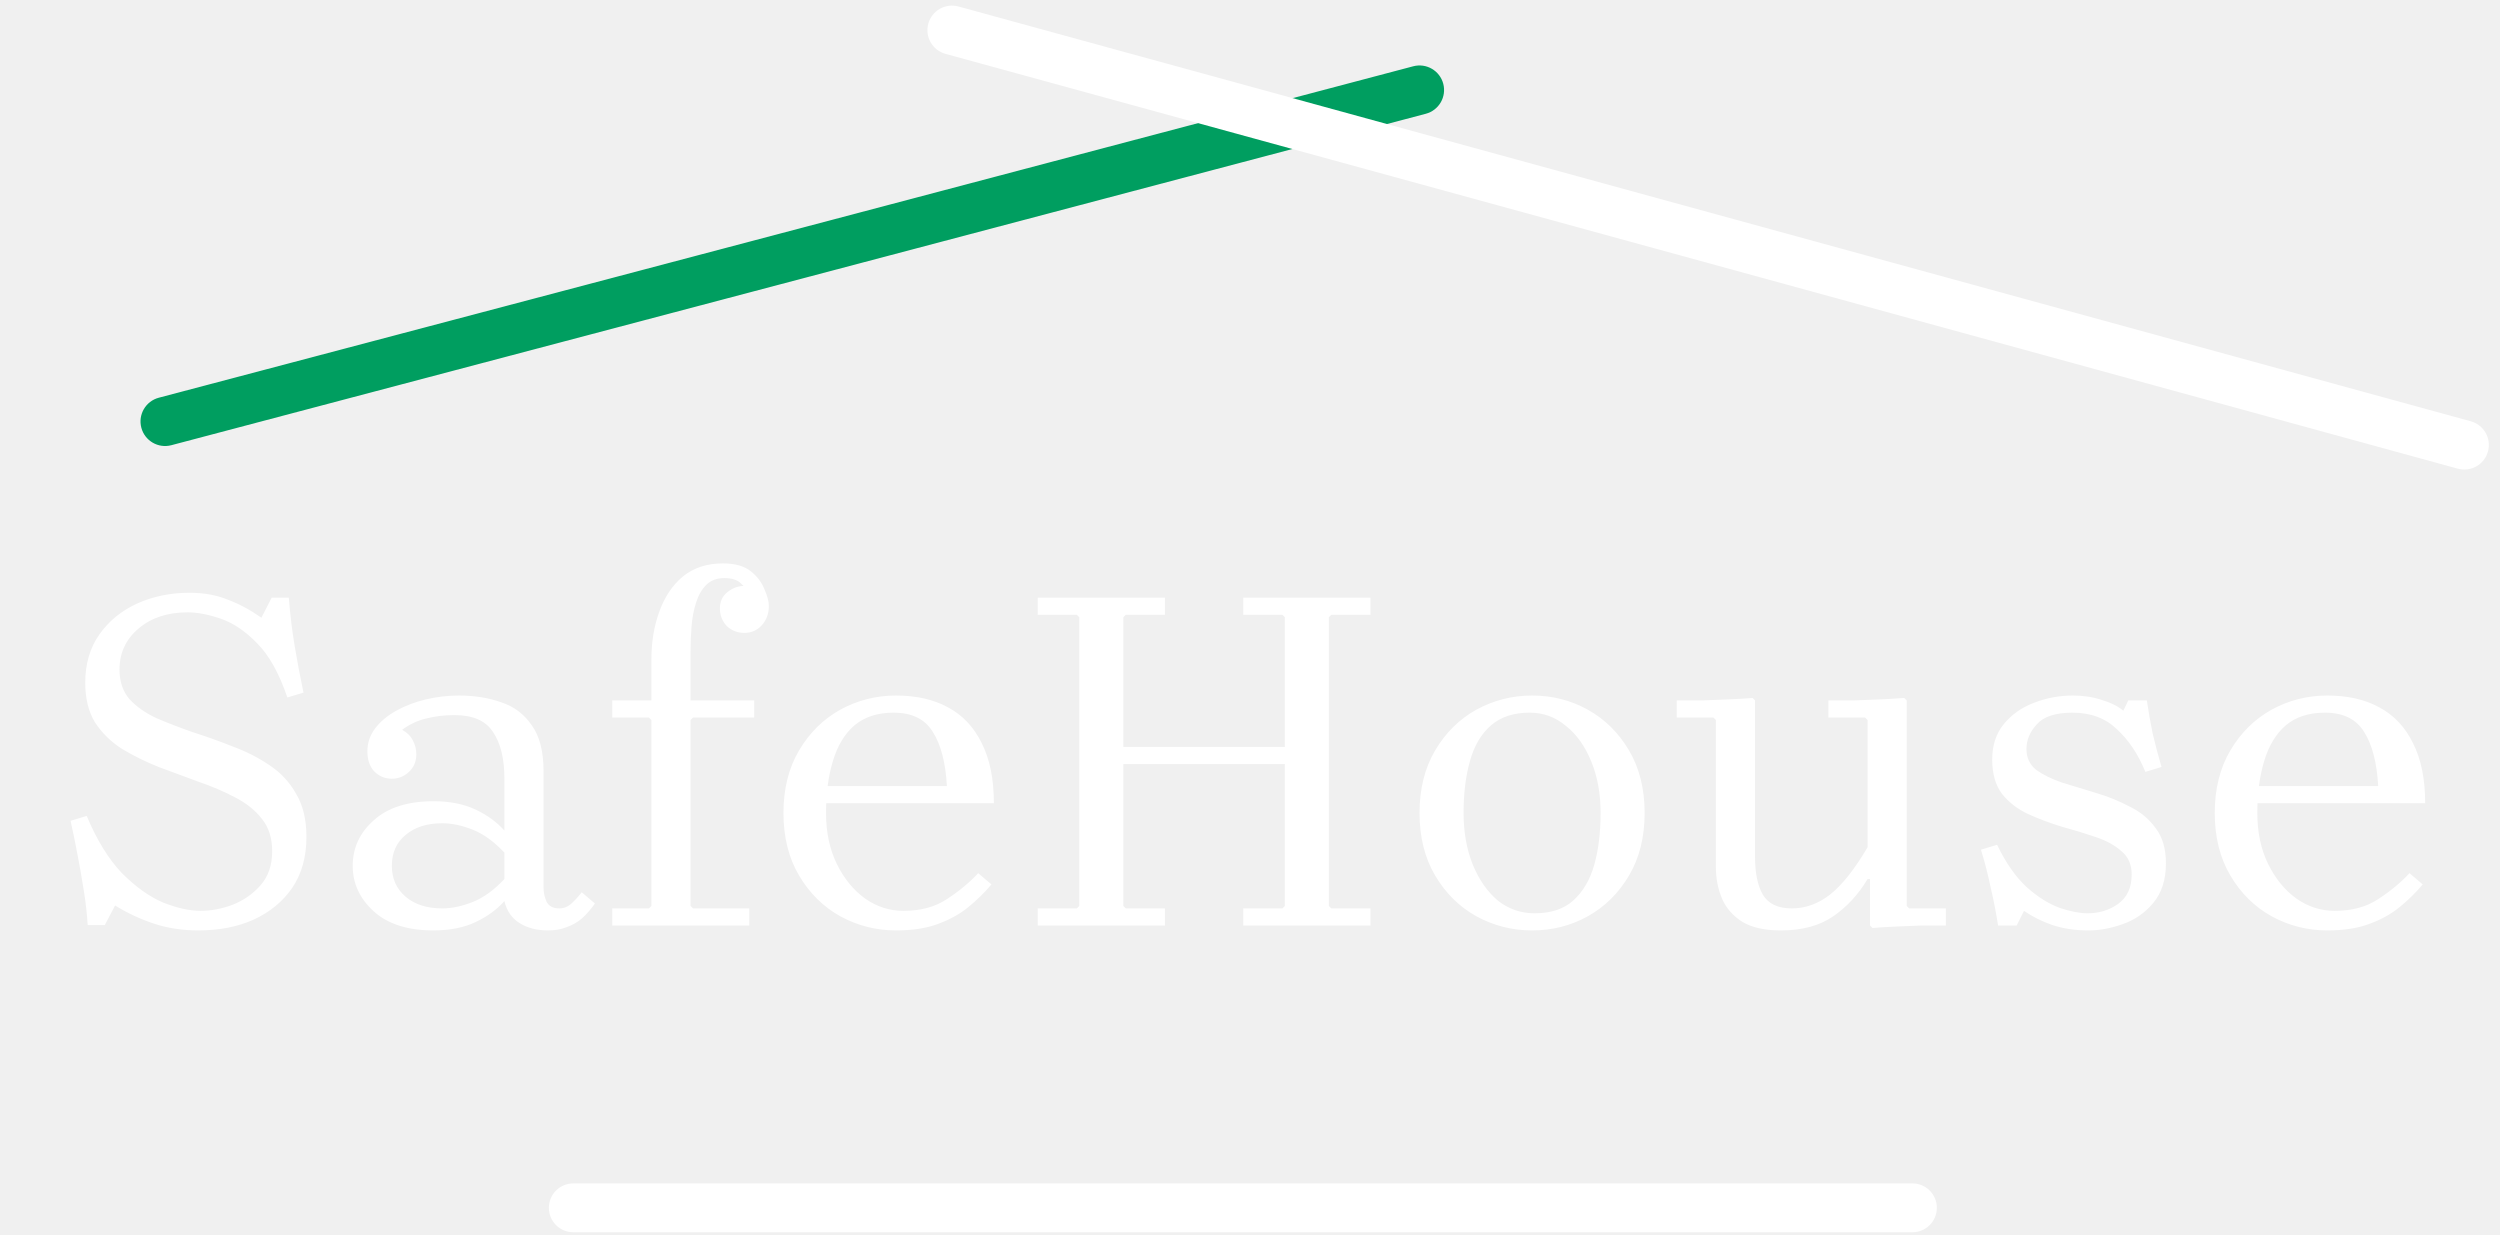
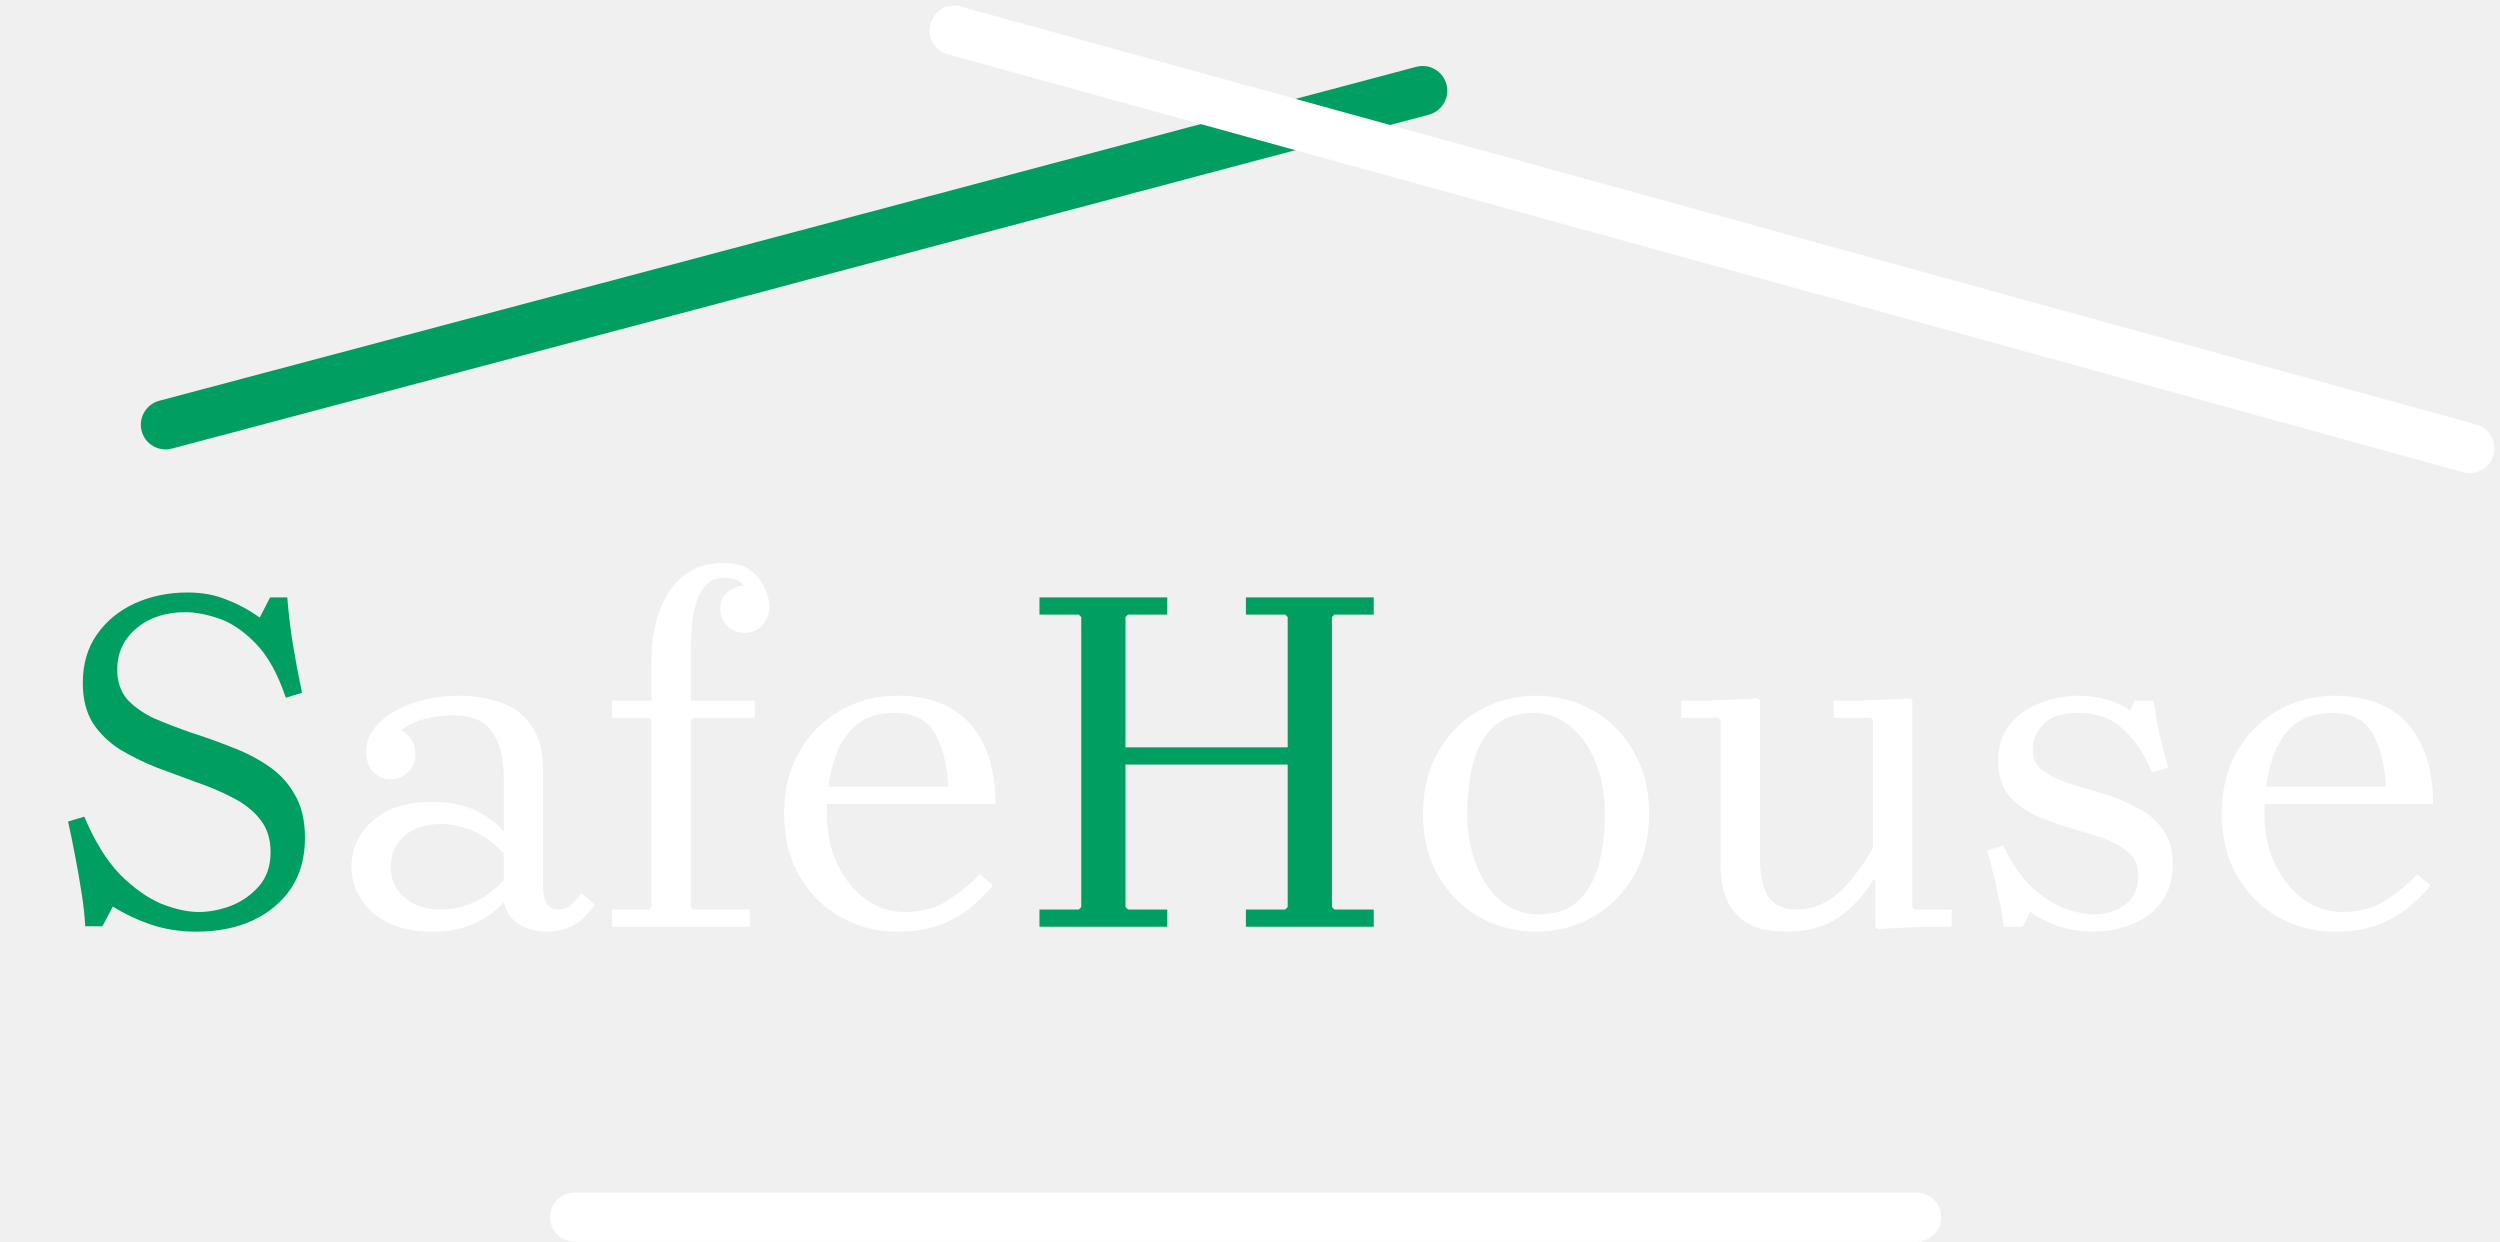
- <svg xmlns="http://www.w3.org/2000/svg" width="235" height="116" viewBox="0 0 235 116" fill="none">
-   <rect x="12.696" y="37.975" width="126.58" height="4.617" rx="2.308" transform="rotate(-14.7999 12.6958 37.975)" fill="#009E60" />
-   <rect width="152.024" height="4.617" rx="2.308" transform="matrix(-0.964382 -0.264515 -0.264515 0.964382 234.48 40.2125)" fill="white" />
-   <rect width="130.47" height="4.592" rx="2.296" transform="matrix(1 0 0 -1 51.5938 115.832)" fill="white" />
-   <path d="M11.232 62.942C11.232 64.046 11.539 64.966 12.152 65.702C12.796 66.407 13.64 67.005 14.682 67.496C15.756 67.956 16.906 68.401 18.133 68.83C19.39 69.229 20.632 69.673 21.858 70.164C23.116 70.624 24.266 71.207 25.308 71.912C26.382 72.617 27.225 73.522 27.838 74.626C28.483 75.699 28.805 77.049 28.805 78.674C28.805 80.545 28.36 82.139 27.471 83.458C26.581 84.746 25.37 85.743 23.837 86.448C22.334 87.123 20.601 87.46 18.639 87.46C17.136 87.46 15.741 87.245 14.453 86.816C13.165 86.387 11.953 85.819 10.819 85.114L9.852 86.954H8.242C8.181 85.911 8.058 84.823 7.874 83.688C7.69 82.523 7.491 81.388 7.276 80.284C7.062 79.149 6.847 78.107 6.632 77.156L8.15 76.696C9.101 78.965 10.205 80.759 11.463 82.078C12.751 83.366 14.039 84.286 15.326 84.838C16.645 85.359 17.826 85.62 18.869 85.62C19.819 85.62 20.8 85.436 21.812 85.068C22.855 84.669 23.744 84.056 24.48 83.228C25.216 82.4 25.584 81.327 25.584 80.008C25.584 78.781 25.262 77.769 24.619 76.972C24.005 76.175 23.162 75.5 22.088 74.948C21.046 74.396 19.896 73.905 18.639 73.476C17.412 73.016 16.17 72.556 14.912 72.096C13.686 71.605 12.536 71.038 11.463 70.394C10.42 69.719 9.576 68.891 8.932 67.91C8.319 66.898 8.012 65.656 8.012 64.184C8.012 62.405 8.457 60.887 9.346 59.63C10.236 58.373 11.416 57.407 12.889 56.732C14.391 56.057 16.032 55.72 17.811 55.72C19.16 55.72 20.356 55.935 21.398 56.364C22.472 56.763 23.53 57.33 24.573 58.066L25.538 56.18H27.148C27.271 57.744 27.455 59.262 27.701 60.734C27.946 62.206 28.222 63.663 28.529 65.104L27.011 65.564C26.244 63.295 25.293 61.593 24.159 60.458C23.055 59.323 21.92 58.557 20.755 58.158C19.589 57.759 18.547 57.56 17.627 57.56C15.756 57.56 14.223 58.066 13.027 59.078C11.831 60.09 11.232 61.378 11.232 62.942ZM51.508 87.46C50.466 87.46 49.576 87.23 48.84 86.77C48.104 86.31 47.629 85.62 47.414 84.7V73.2C47.414 71.329 47.062 69.873 46.356 68.83C45.682 67.757 44.47 67.22 42.722 67.22C41.772 67.22 40.882 67.327 40.054 67.542C39.257 67.726 38.506 68.079 37.8 68.6C38.291 68.876 38.628 69.213 38.812 69.612C39.027 70.011 39.134 70.44 39.134 70.9C39.134 71.575 38.904 72.127 38.444 72.556C37.984 72.985 37.448 73.2 36.834 73.2C36.19 73.2 35.638 72.97 35.178 72.51C34.749 72.05 34.534 71.421 34.534 70.624C34.534 69.827 34.78 69.106 35.27 68.462C35.761 67.818 36.42 67.266 37.248 66.806C38.076 66.346 38.996 65.993 40.008 65.748C41.051 65.503 42.094 65.38 43.136 65.38C44.608 65.38 45.942 65.595 47.138 66.024C48.334 66.423 49.285 67.143 49.99 68.186C50.726 69.198 51.094 70.639 51.094 72.51V83.458C51.094 83.887 51.186 84.317 51.37 84.746C51.585 85.175 51.984 85.39 52.566 85.39C52.996 85.39 53.379 85.237 53.716 84.93C54.054 84.623 54.376 84.271 54.682 83.872L55.924 84.93C55.556 85.451 55.158 85.911 54.728 86.31C54.299 86.678 53.824 86.954 53.302 87.138C52.781 87.353 52.183 87.46 51.508 87.46ZM40.744 87.46C38.322 87.46 36.451 86.862 35.132 85.666C33.814 84.47 33.154 83.044 33.154 81.388C33.154 79.701 33.814 78.275 35.132 77.11C36.451 75.914 38.322 75.316 40.744 75.316C42.278 75.316 43.596 75.577 44.7 76.098C45.804 76.619 46.709 77.279 47.414 78.076V80.146C46.433 79.103 45.436 78.383 44.424 77.984C43.412 77.585 42.462 77.386 41.572 77.386C40.131 77.386 38.981 77.754 38.122 78.49C37.264 79.195 36.834 80.161 36.834 81.388C36.834 82.584 37.264 83.55 38.122 84.286C38.981 85.022 40.131 85.39 41.572 85.39C42.462 85.39 43.412 85.191 44.424 84.792C45.436 84.393 46.433 83.673 47.414 82.63V84.7C46.709 85.497 45.804 86.157 44.7 86.678C43.596 87.199 42.278 87.46 40.744 87.46ZM61.232 65.84V61.976C61.232 60.351 61.478 58.863 61.968 57.514C62.459 56.134 63.195 55.03 64.176 54.202C65.188 53.374 66.446 52.96 67.948 52.96C69.083 52.96 69.957 53.205 70.57 53.696C71.184 54.187 71.613 54.754 71.858 55.398C72.134 56.011 72.272 56.533 72.272 56.962C72.272 57.698 72.042 58.311 71.582 58.802C71.153 59.262 70.616 59.492 69.972 59.492C69.328 59.492 68.776 59.277 68.316 58.848C67.887 58.388 67.672 57.836 67.672 57.192C67.672 56.548 67.902 56.042 68.362 55.674C68.853 55.275 69.39 55.076 69.972 55.076C70.31 55.076 70.632 55.153 70.938 55.306C71.245 55.459 71.49 55.689 71.674 55.996C71.858 56.272 71.95 56.594 71.95 56.962H70.57C70.57 56.655 70.494 56.303 70.34 55.904C70.218 55.475 69.972 55.107 69.604 54.8C69.267 54.493 68.761 54.34 68.086 54.34C67.381 54.34 66.814 54.555 66.384 54.984C65.955 55.413 65.633 55.981 65.418 56.686C65.204 57.361 65.066 58.097 65.004 58.894C64.943 59.691 64.912 60.473 64.912 61.24V65.84H61.232ZM61.232 87V67.68L61.002 67.45H65.142L64.912 67.68V87H61.232ZM57.552 67.45V65.84H70.892V67.45H57.552ZM57.552 85.39H61.002L61.232 85.16H64.912L65.142 85.39H70.432V87H57.552V85.39ZM84.915 85.62C86.54 85.62 87.905 85.252 89.009 84.516C90.144 83.78 91.125 82.967 91.953 82.078L93.195 83.136C92.551 83.903 91.815 84.623 90.987 85.298C90.19 85.942 89.239 86.463 88.135 86.862C87.062 87.261 85.758 87.46 84.225 87.46C82.355 87.46 80.606 87.015 78.981 86.126C77.386 85.237 76.099 83.964 75.117 82.308C74.136 80.652 73.645 78.689 73.645 76.42C73.645 74.151 74.136 72.188 75.117 70.532C76.099 68.876 77.386 67.603 78.981 66.714C80.606 65.825 82.355 65.38 84.225 65.38C86.126 65.38 87.752 65.748 89.101 66.484C90.481 67.22 91.539 68.339 92.275 69.842C93.042 71.345 93.425 73.231 93.425 75.5H77.325V73.89H89.009C88.886 71.682 88.442 69.98 87.675 68.784C86.939 67.588 85.713 66.99 83.995 66.99C82.493 66.99 81.266 67.389 80.315 68.186C79.395 68.983 78.721 70.103 78.291 71.544C77.862 72.955 77.647 74.58 77.647 76.42C77.647 78.229 77.984 79.824 78.659 81.204C79.334 82.584 80.223 83.673 81.327 84.47C82.431 85.237 83.627 85.62 84.915 85.62ZM116.864 87V85.39H120.544L120.774 85.16V58.02L120.544 57.79H116.864V56.18H128.824V57.79H125.144L124.914 58.02V85.16L125.144 85.39H128.824V87H116.864ZM97.544 87V85.39H101.224L101.454 85.16V58.02L101.224 57.79H97.544V56.18H109.504V57.79H105.824L105.594 58.02V85.16L105.824 85.39H109.504V87H97.544ZM104.674 71.82V70.21H121.694V71.82H104.674ZM144.016 65.38C145.917 65.38 147.665 65.825 149.26 66.714C150.855 67.603 152.143 68.876 153.124 70.532C154.105 72.188 154.596 74.151 154.596 76.42C154.596 78.689 154.105 80.652 153.124 82.308C152.143 83.964 150.855 85.237 149.26 86.126C147.665 87.015 145.917 87.46 144.016 87.46C142.145 87.46 140.397 87.015 138.772 86.126C137.177 85.237 135.889 83.964 134.908 82.308C133.927 80.652 133.436 78.689 133.436 76.42C133.436 74.151 133.927 72.188 134.908 70.532C135.889 68.876 137.177 67.603 138.772 66.714C140.397 65.825 142.145 65.38 144.016 65.38ZM144.246 85.85C145.779 85.85 146.991 85.451 147.88 84.654C148.8 83.826 149.459 82.707 149.858 81.296C150.257 79.885 150.456 78.26 150.456 76.42C150.456 74.611 150.165 73.001 149.582 71.59C148.999 70.149 148.202 69.029 147.19 68.232C146.209 67.404 145.074 66.99 143.786 66.99C142.283 66.99 141.072 67.389 140.152 68.186C139.232 68.983 138.573 70.103 138.174 71.544C137.775 72.955 137.576 74.58 137.576 76.42C137.576 78.229 137.867 79.855 138.45 81.296C139.033 82.707 139.815 83.826 140.796 84.654C141.808 85.451 142.958 85.85 144.246 85.85ZM179.232 85.16L179.462 85.39H182.912V87C182.115 87 181.333 87 180.566 87C179.83 87.031 179.079 87.061 178.312 87.092C177.576 87.123 176.81 87.169 176.012 87.23L175.782 87V82.63H175.552C174.694 84.071 173.62 85.237 172.332 86.126C171.044 87.015 169.404 87.46 167.41 87.46C165.908 87.46 164.712 87.199 163.822 86.678C162.933 86.126 162.289 85.405 161.89 84.516C161.492 83.596 161.292 82.584 161.292 81.48V67.68L161.062 67.45H157.612V65.84C158.41 65.84 159.207 65.84 160.004 65.84C160.802 65.809 161.584 65.779 162.35 65.748C163.148 65.717 163.945 65.671 164.742 65.61L164.972 65.84V80.56C164.972 82.063 165.218 83.243 165.708 84.102C166.23 84.961 167.134 85.39 168.422 85.39C169.71 85.39 170.906 84.961 172.01 84.102C173.145 83.213 174.326 81.725 175.552 79.64V67.68L175.322 67.45H171.872V65.84C172.67 65.84 173.467 65.84 174.264 65.84C175.062 65.809 175.844 65.779 176.61 65.748C177.408 65.717 178.205 65.671 179.002 65.61L179.232 65.84V85.16ZM190.487 70.394C190.487 71.222 190.793 71.881 191.407 72.372C192.051 72.832 192.863 73.231 193.845 73.568C194.857 73.875 195.915 74.197 197.019 74.534C198.153 74.871 199.211 75.301 200.193 75.822C201.205 76.313 202.017 76.987 202.631 77.846C203.275 78.674 203.597 79.778 203.597 81.158C203.597 82.691 203.198 83.933 202.401 84.884C201.634 85.804 200.683 86.463 199.549 86.862C198.445 87.261 197.371 87.46 196.329 87.46C195.071 87.46 193.937 87.291 192.925 86.954C191.943 86.617 191.054 86.172 190.257 85.62L189.567 87H187.819C187.635 85.804 187.405 84.623 187.129 83.458C186.883 82.262 186.577 81.066 186.209 79.87L187.727 79.41C188.555 81.127 189.49 82.461 190.533 83.412C191.575 84.332 192.603 84.976 193.615 85.344C194.627 85.681 195.501 85.85 196.237 85.85C197.31 85.85 198.261 85.559 199.089 84.976C199.947 84.363 200.377 83.443 200.377 82.216C200.377 81.265 200.055 80.529 199.411 80.008C198.797 79.456 197.985 79.011 196.973 78.674C195.991 78.337 194.933 78.015 193.799 77.708C192.695 77.371 191.637 76.972 190.625 76.512C189.643 76.052 188.831 75.423 188.187 74.626C187.573 73.798 187.267 72.725 187.267 71.406C187.267 70.057 187.635 68.937 188.371 68.048C189.107 67.159 190.042 66.499 191.177 66.07C192.342 65.61 193.569 65.38 194.857 65.38C195.838 65.38 196.743 65.518 197.571 65.794C198.399 66.039 199.073 66.377 199.595 66.806L200.055 65.84H201.803C201.956 66.883 202.14 67.925 202.355 68.968C202.6 70.011 202.876 71.053 203.183 72.096L201.665 72.556C200.99 70.9 200.101 69.566 198.997 68.554C197.923 67.511 196.528 66.99 194.811 66.99C193.216 66.99 192.097 67.358 191.453 68.094C190.809 68.799 190.487 69.566 190.487 70.394ZM219.456 85.62C221.081 85.62 222.446 85.252 223.55 84.516C224.685 83.78 225.666 82.967 226.494 82.078L227.736 83.136C227.092 83.903 226.356 84.623 225.528 85.298C224.731 85.942 223.78 86.463 222.676 86.862C221.603 87.261 220.299 87.46 218.766 87.46C216.895 87.46 215.147 87.015 213.522 86.126C211.927 85.237 210.639 83.964 209.658 82.308C208.677 80.652 208.186 78.689 208.186 76.42C208.186 74.151 208.677 72.188 209.658 70.532C210.639 68.876 211.927 67.603 213.522 66.714C215.147 65.825 216.895 65.38 218.766 65.38C220.667 65.38 222.293 65.748 223.642 66.484C225.022 67.22 226.08 68.339 226.816 69.842C227.583 71.345 227.966 73.231 227.966 75.5H211.866V73.89H223.55C223.427 71.682 222.983 69.98 222.216 68.784C221.48 67.588 220.253 66.99 218.536 66.99C217.033 66.99 215.807 67.389 214.856 68.186C213.936 68.983 213.261 70.103 212.832 71.544C212.403 72.955 212.188 74.58 212.188 76.42C212.188 78.229 212.525 79.824 213.2 81.204C213.875 82.584 214.764 83.673 215.868 84.47C216.972 85.237 218.168 85.62 219.456 85.62Z" fill="white" />
+ <svg xmlns="http://www.w3.org/2000/svg" width="151" height="75" viewBox="0 0 151 75" fill="none">
+   <rect width="81.544" height="2.988" rx="1.494" transform="matrix(0.966479 -0.256747 0.254147 0.967165 8.17578 24.5886)" fill="#009E60" />
+   <rect width="97.937" height="2.988" rx="1.494" transform="matrix(-0.964013 -0.265857 -0.263178 0.964747 151 26.0374)" fill="white" />
+   <rect width="84.02" height="2.973" rx="1.487" transform="matrix(1 0 0 -1 33.2252 75)" fill="white" />
+   <path d="M7.079 40.447C7.079 41.16 7.277 41.754 7.673 42.229C8.089 42.684 8.633 43.07 9.306 43.387C9.999 43.684 10.741 43.971 11.533 44.248C12.344 44.505 13.146 44.792 13.937 45.108C14.749 45.405 15.491 45.782 16.164 46.237C16.857 46.692 17.401 47.276 17.797 47.988C18.212 48.681 18.42 49.552 18.42 50.601C18.42 51.808 18.133 52.837 17.559 53.688C16.985 54.52 16.204 55.163 15.214 55.618C14.244 56.053 13.126 56.271 11.859 56.271C10.889 56.271 9.989 56.133 9.158 55.856C8.326 55.578 7.545 55.212 6.812 54.757L6.189 55.945H5.15C5.11 55.272 5.031 54.569 4.912 53.837C4.793 53.085 4.665 52.352 4.526 51.64C4.388 50.908 4.249 50.235 4.111 49.621L5.09 49.324C5.704 50.789 6.416 51.947 7.228 52.798C8.059 53.629 8.89 54.223 9.722 54.579C10.573 54.916 11.335 55.084 12.008 55.084C12.621 55.084 13.255 54.965 13.908 54.727C14.581 54.47 15.155 54.074 15.63 53.54C16.105 53.006 16.342 52.313 16.342 51.462C16.342 50.67 16.134 50.017 15.719 49.502C15.323 48.988 14.779 48.552 14.086 48.196C13.413 47.84 12.671 47.523 11.859 47.246C11.068 46.949 10.266 46.652 9.454 46.355C8.663 46.039 7.921 45.673 7.228 45.257C6.555 44.822 6.011 44.287 5.595 43.654C5.199 43.001 5.001 42.199 5.001 41.249C5.001 40.101 5.288 39.121 5.862 38.31C6.436 37.498 7.198 36.875 8.148 36.44C9.118 36.004 10.177 35.786 11.325 35.786C12.196 35.786 12.968 35.925 13.64 36.202C14.333 36.459 15.016 36.826 15.689 37.301L16.312 36.083H17.352C17.431 37.093 17.549 38.072 17.708 39.023C17.866 39.972 18.044 40.913 18.242 41.843L17.262 42.14C16.768 40.675 16.154 39.577 15.422 38.844C14.709 38.112 13.977 37.617 13.225 37.36C12.473 37.103 11.8 36.974 11.206 36.974C9.999 36.974 9.009 37.301 8.237 37.954C7.465 38.607 7.079 39.438 7.079 40.447ZM75.253 55.974V54.935H77.628L77.776 54.787V37.271L77.628 37.122H75.253V36.083H82.972V37.122H80.597L80.448 37.271V54.787L80.597 54.935H82.972V55.974H75.253ZM62.784 55.974V54.935H65.159L65.308 54.787V37.271L65.159 37.122H62.784V36.083H70.503V37.122H68.128L67.979 37.271V54.787L68.128 54.935H70.503V55.974H62.784ZM67.386 46.177V45.138H78.37V46.177H67.386Z" fill="#009E60" />
+   <path d="M33.073 56.271C32.4 56.271 31.826 56.123 31.351 55.826C30.876 55.529 30.57 55.084 30.431 54.49V47.068C30.431 45.861 30.203 44.92 29.748 44.248C29.313 43.555 28.531 43.209 27.403 43.209C26.789 43.209 26.215 43.278 25.681 43.416C25.166 43.535 24.681 43.763 24.226 44.099C24.543 44.277 24.761 44.495 24.879 44.752C25.018 45.01 25.087 45.287 25.087 45.584C25.087 46.019 24.939 46.375 24.642 46.652C24.345 46.929 23.999 47.068 23.603 47.068C23.187 47.068 22.831 46.919 22.534 46.623C22.257 46.326 22.118 45.92 22.118 45.405C22.118 44.891 22.277 44.426 22.593 44.01C22.91 43.594 23.335 43.238 23.87 42.941C24.404 42.644 24.998 42.417 25.651 42.258C26.324 42.1 26.997 42.021 27.67 42.021C28.62 42.021 29.481 42.16 30.253 42.437C31.025 42.694 31.638 43.159 32.093 43.832C32.569 44.485 32.806 45.415 32.806 46.623V53.688C32.806 53.965 32.865 54.243 32.984 54.52C33.123 54.797 33.38 54.935 33.756 54.935C34.033 54.935 34.281 54.836 34.498 54.638C34.716 54.441 34.924 54.213 35.122 53.956L35.923 54.638C35.686 54.975 35.428 55.272 35.151 55.529C34.874 55.767 34.568 55.945 34.231 56.063C33.895 56.202 33.509 56.271 33.073 56.271ZM26.126 56.271C24.563 56.271 23.355 55.885 22.504 55.113C21.653 54.342 21.228 53.421 21.228 52.352C21.228 51.264 21.653 50.343 22.504 49.591C23.355 48.819 24.563 48.434 26.126 48.434C27.116 48.434 27.967 48.602 28.679 48.938C29.392 49.275 29.976 49.7 30.431 50.215V51.551C29.798 50.878 29.154 50.413 28.501 50.156C27.848 49.898 27.235 49.77 26.661 49.77C25.73 49.77 24.988 50.007 24.434 50.482C23.88 50.937 23.603 51.561 23.603 52.352C23.603 53.124 23.88 53.748 24.434 54.223C24.988 54.698 25.73 54.935 26.661 54.935C27.235 54.935 27.848 54.807 28.501 54.549C29.154 54.292 29.798 53.827 30.431 53.154V54.49C29.976 55.005 29.392 55.43 28.679 55.767C27.967 56.103 27.116 56.271 26.126 56.271ZM39.349 42.318V39.824C39.349 38.775 39.507 37.815 39.824 36.944C40.141 36.054 40.616 35.341 41.249 34.807C41.902 34.272 42.714 34.005 43.684 34.005C44.416 34.005 44.98 34.163 45.376 34.48C45.772 34.797 46.049 35.163 46.207 35.579C46.385 35.974 46.474 36.311 46.474 36.588C46.474 37.063 46.326 37.459 46.029 37.776C45.752 38.072 45.405 38.221 44.99 38.221C44.574 38.221 44.218 38.082 43.921 37.805C43.644 37.508 43.505 37.152 43.505 36.736C43.505 36.321 43.654 35.994 43.951 35.757C44.267 35.499 44.614 35.371 44.99 35.371C45.207 35.371 45.415 35.42 45.613 35.519C45.811 35.618 45.969 35.767 46.088 35.965C46.207 36.143 46.266 36.35 46.266 36.588H45.376C45.376 36.39 45.326 36.163 45.227 35.905C45.148 35.628 44.99 35.391 44.752 35.193C44.535 34.995 44.208 34.896 43.773 34.896C43.317 34.896 42.951 35.034 42.674 35.312C42.397 35.589 42.189 35.955 42.051 36.41C41.912 36.845 41.823 37.32 41.783 37.835C41.744 38.349 41.724 38.854 41.724 39.349V42.318H39.349ZM39.349 55.974V43.505L39.201 43.357H41.873L41.724 43.505V55.974H39.349ZM36.974 43.357V42.318H45.584V43.357H36.974ZM36.974 54.935H39.201L39.349 54.787H41.724L41.873 54.935H45.287V55.974H36.974V54.935ZM54.634 55.084C55.683 55.084 56.563 54.846 57.276 54.371C58.008 53.896 58.642 53.372 59.176 52.798L59.978 53.481C59.562 53.975 59.087 54.441 58.553 54.876C58.038 55.291 57.424 55.628 56.712 55.885C56.019 56.143 55.178 56.271 54.188 56.271C52.981 56.271 51.853 55.984 50.804 55.41C49.775 54.836 48.944 54.015 48.31 52.946C47.677 51.877 47.36 50.611 47.36 49.146C47.36 47.681 47.677 46.415 48.31 45.346C48.944 44.277 49.775 43.456 50.804 42.882C51.853 42.308 52.981 42.021 54.188 42.021C55.416 42.021 56.465 42.258 57.335 42.733C58.226 43.209 58.909 43.931 59.384 44.901C59.879 45.87 60.126 47.088 60.126 48.552H49.735V47.513H57.276C57.197 46.088 56.91 44.99 56.415 44.218C55.94 43.446 55.148 43.06 54.04 43.06C53.07 43.06 52.279 43.317 51.665 43.832C51.071 44.346 50.636 45.069 50.359 45.999C50.082 46.91 49.943 47.959 49.943 49.146C49.943 50.314 50.161 51.343 50.596 52.234C51.032 53.124 51.605 53.827 52.318 54.342C53.031 54.836 53.803 55.084 54.634 55.084ZM92.777 42.021C94.004 42.021 95.132 42.308 96.162 42.882C97.191 43.456 98.022 44.277 98.655 45.346C99.289 46.415 99.605 47.681 99.605 49.146C99.605 50.611 99.289 51.877 98.655 52.946C98.022 54.015 97.191 54.836 96.162 55.41C95.132 55.984 94.004 56.271 92.777 56.271C91.57 56.271 90.442 55.984 89.393 55.41C88.364 54.836 87.532 54.015 86.899 52.946C86.266 51.877 85.949 50.611 85.949 49.146C85.949 47.681 86.266 46.415 86.899 45.346C87.532 44.277 88.364 43.456 89.393 42.882C90.442 42.308 91.57 42.021 92.777 42.021ZM92.925 55.232C93.915 55.232 94.697 54.975 95.271 54.46C95.865 53.926 96.29 53.203 96.547 52.293C96.805 51.383 96.933 50.334 96.933 49.146C96.933 47.978 96.745 46.939 96.369 46.029C95.993 45.099 95.479 44.376 94.826 43.862C94.192 43.327 93.46 43.06 92.629 43.06C91.659 43.06 90.877 43.317 90.283 43.832C89.689 44.346 89.264 45.069 89.007 45.999C88.749 46.91 88.621 47.959 88.621 49.146C88.621 50.314 88.809 51.363 89.185 52.293C89.561 53.203 90.066 53.926 90.699 54.46C91.352 54.975 92.094 55.232 92.925 55.232ZM115.505 54.787L115.654 54.935H117.88V55.974C117.366 55.974 116.861 55.974 116.366 55.974C115.891 55.994 115.406 56.014 114.912 56.034C114.437 56.053 113.942 56.083 113.427 56.123L113.279 55.974V53.154H113.13C112.576 54.084 111.883 54.836 111.052 55.41C110.221 55.984 109.162 56.271 107.876 56.271C106.906 56.271 106.134 56.103 105.56 55.767C104.986 55.41 104.57 54.945 104.313 54.371C104.056 53.777 103.927 53.124 103.927 52.412V43.505L103.779 43.357H101.552V42.318C102.067 42.318 102.581 42.318 103.096 42.318C103.61 42.298 104.115 42.278 104.61 42.258C105.124 42.239 105.639 42.209 106.154 42.169L106.302 42.318V51.818C106.302 52.788 106.46 53.55 106.777 54.104C107.114 54.658 107.697 54.935 108.529 54.935C109.36 54.935 110.132 54.658 110.844 54.104C111.577 53.53 112.339 52.57 113.13 51.224V43.505L112.982 43.357H110.755V42.318C111.27 42.318 111.785 42.318 112.299 42.318C112.814 42.298 113.318 42.278 113.813 42.258C114.328 42.239 114.842 42.209 115.357 42.169L115.505 42.318V54.787ZM122.769 45.257C122.769 45.791 122.967 46.217 123.363 46.534C123.778 46.83 124.303 47.088 124.936 47.305C125.589 47.503 126.272 47.711 126.984 47.929C127.717 48.147 128.4 48.424 129.033 48.76C129.686 49.077 130.211 49.512 130.606 50.066C131.022 50.601 131.23 51.313 131.23 52.204C131.23 53.194 130.973 53.995 130.458 54.609C129.963 55.203 129.35 55.628 128.617 55.885C127.905 56.143 127.212 56.271 126.539 56.271C125.728 56.271 124.995 56.162 124.342 55.945C123.709 55.727 123.135 55.44 122.62 55.084L122.175 55.974H121.047C120.928 55.203 120.78 54.441 120.602 53.688C120.443 52.916 120.245 52.145 120.008 51.373L120.987 51.076C121.522 52.184 122.126 53.045 122.798 53.659C123.471 54.252 124.134 54.668 124.788 54.906C125.441 55.123 126.005 55.232 126.48 55.232C127.173 55.232 127.786 55.044 128.32 54.668C128.875 54.272 129.152 53.678 129.152 52.887C129.152 52.273 128.944 51.798 128.528 51.462C128.132 51.105 127.608 50.819 126.955 50.601C126.321 50.383 125.639 50.175 124.906 49.977C124.194 49.76 123.511 49.502 122.858 49.206C122.224 48.909 121.7 48.503 121.284 47.988C120.889 47.454 120.691 46.761 120.691 45.91C120.691 45.039 120.928 44.317 121.403 43.743C121.878 43.169 122.482 42.743 123.214 42.466C123.966 42.169 124.758 42.021 125.589 42.021C126.222 42.021 126.806 42.11 127.341 42.288C127.875 42.447 128.311 42.664 128.647 42.941L128.944 42.318H130.072C130.171 42.991 130.29 43.664 130.428 44.337C130.587 45.01 130.765 45.682 130.963 46.355L129.983 46.652C129.548 45.584 128.974 44.723 128.261 44.069C127.568 43.397 126.668 43.06 125.559 43.06C124.53 43.06 123.808 43.298 123.392 43.773C122.977 44.228 122.769 44.723 122.769 45.257ZM141.466 55.084C142.515 55.084 143.395 54.846 144.108 54.371C144.84 53.896 145.473 53.372 146.008 52.798L146.809 53.481C146.394 53.975 145.919 54.441 145.384 54.876C144.87 55.291 144.256 55.628 143.544 55.885C142.851 56.143 142.01 56.271 141.02 56.271C139.813 56.271 138.685 55.984 137.636 55.41C136.607 54.836 135.775 54.015 135.142 52.946C134.509 51.877 134.192 50.611 134.192 49.146C134.192 47.681 134.509 46.415 135.142 45.346C135.775 44.277 136.607 43.456 137.636 42.882C138.685 42.308 139.813 42.021 141.02 42.021C142.247 42.021 143.296 42.258 144.167 42.733C145.058 43.209 145.741 43.931 146.216 44.901C146.71 45.87 146.958 47.088 146.958 48.552H136.567V47.513H144.108C144.029 46.088 143.742 44.99 143.247 44.218C142.772 43.446 141.98 43.06 140.872 43.06C139.902 43.06 139.11 43.317 138.497 43.832C137.903 44.346 137.468 45.069 137.19 45.999C136.913 46.91 136.775 47.959 136.775 49.146C136.775 50.314 136.993 51.343 137.428 52.234C137.863 53.124 138.437 53.827 139.15 54.342C139.862 54.836 140.634 55.084 141.466 55.084Z" fill="white" />
</svg>
